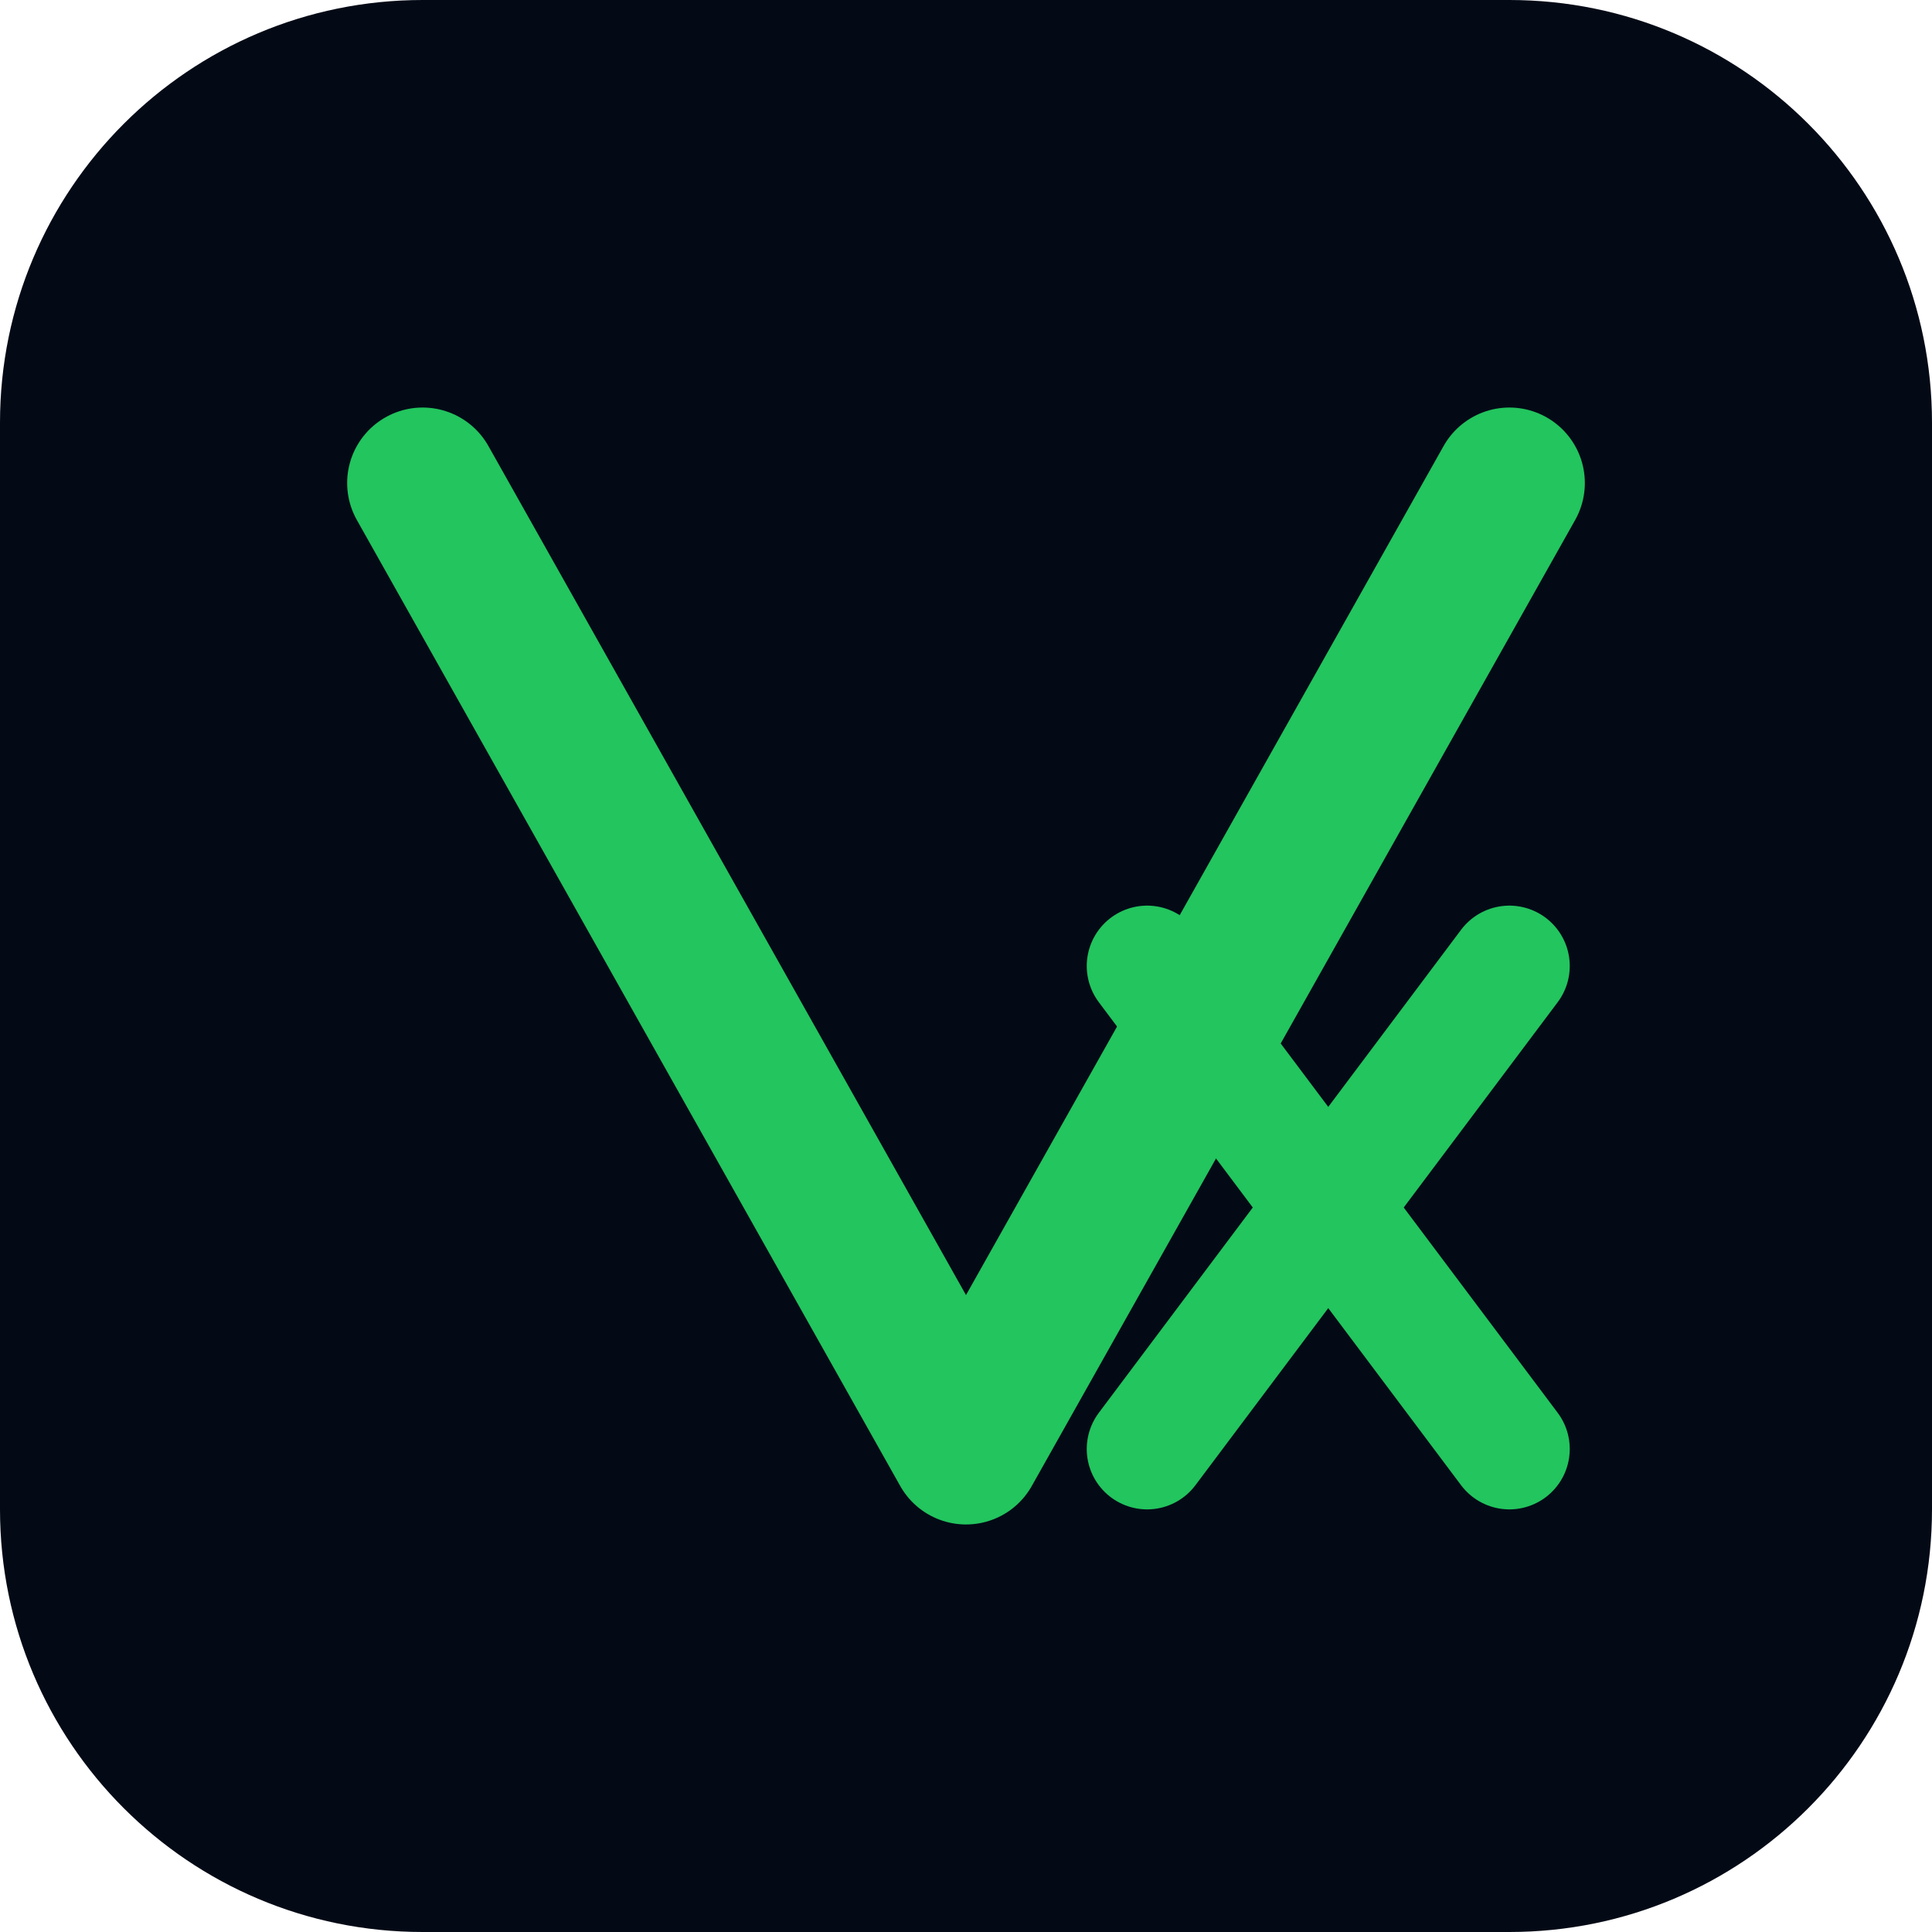
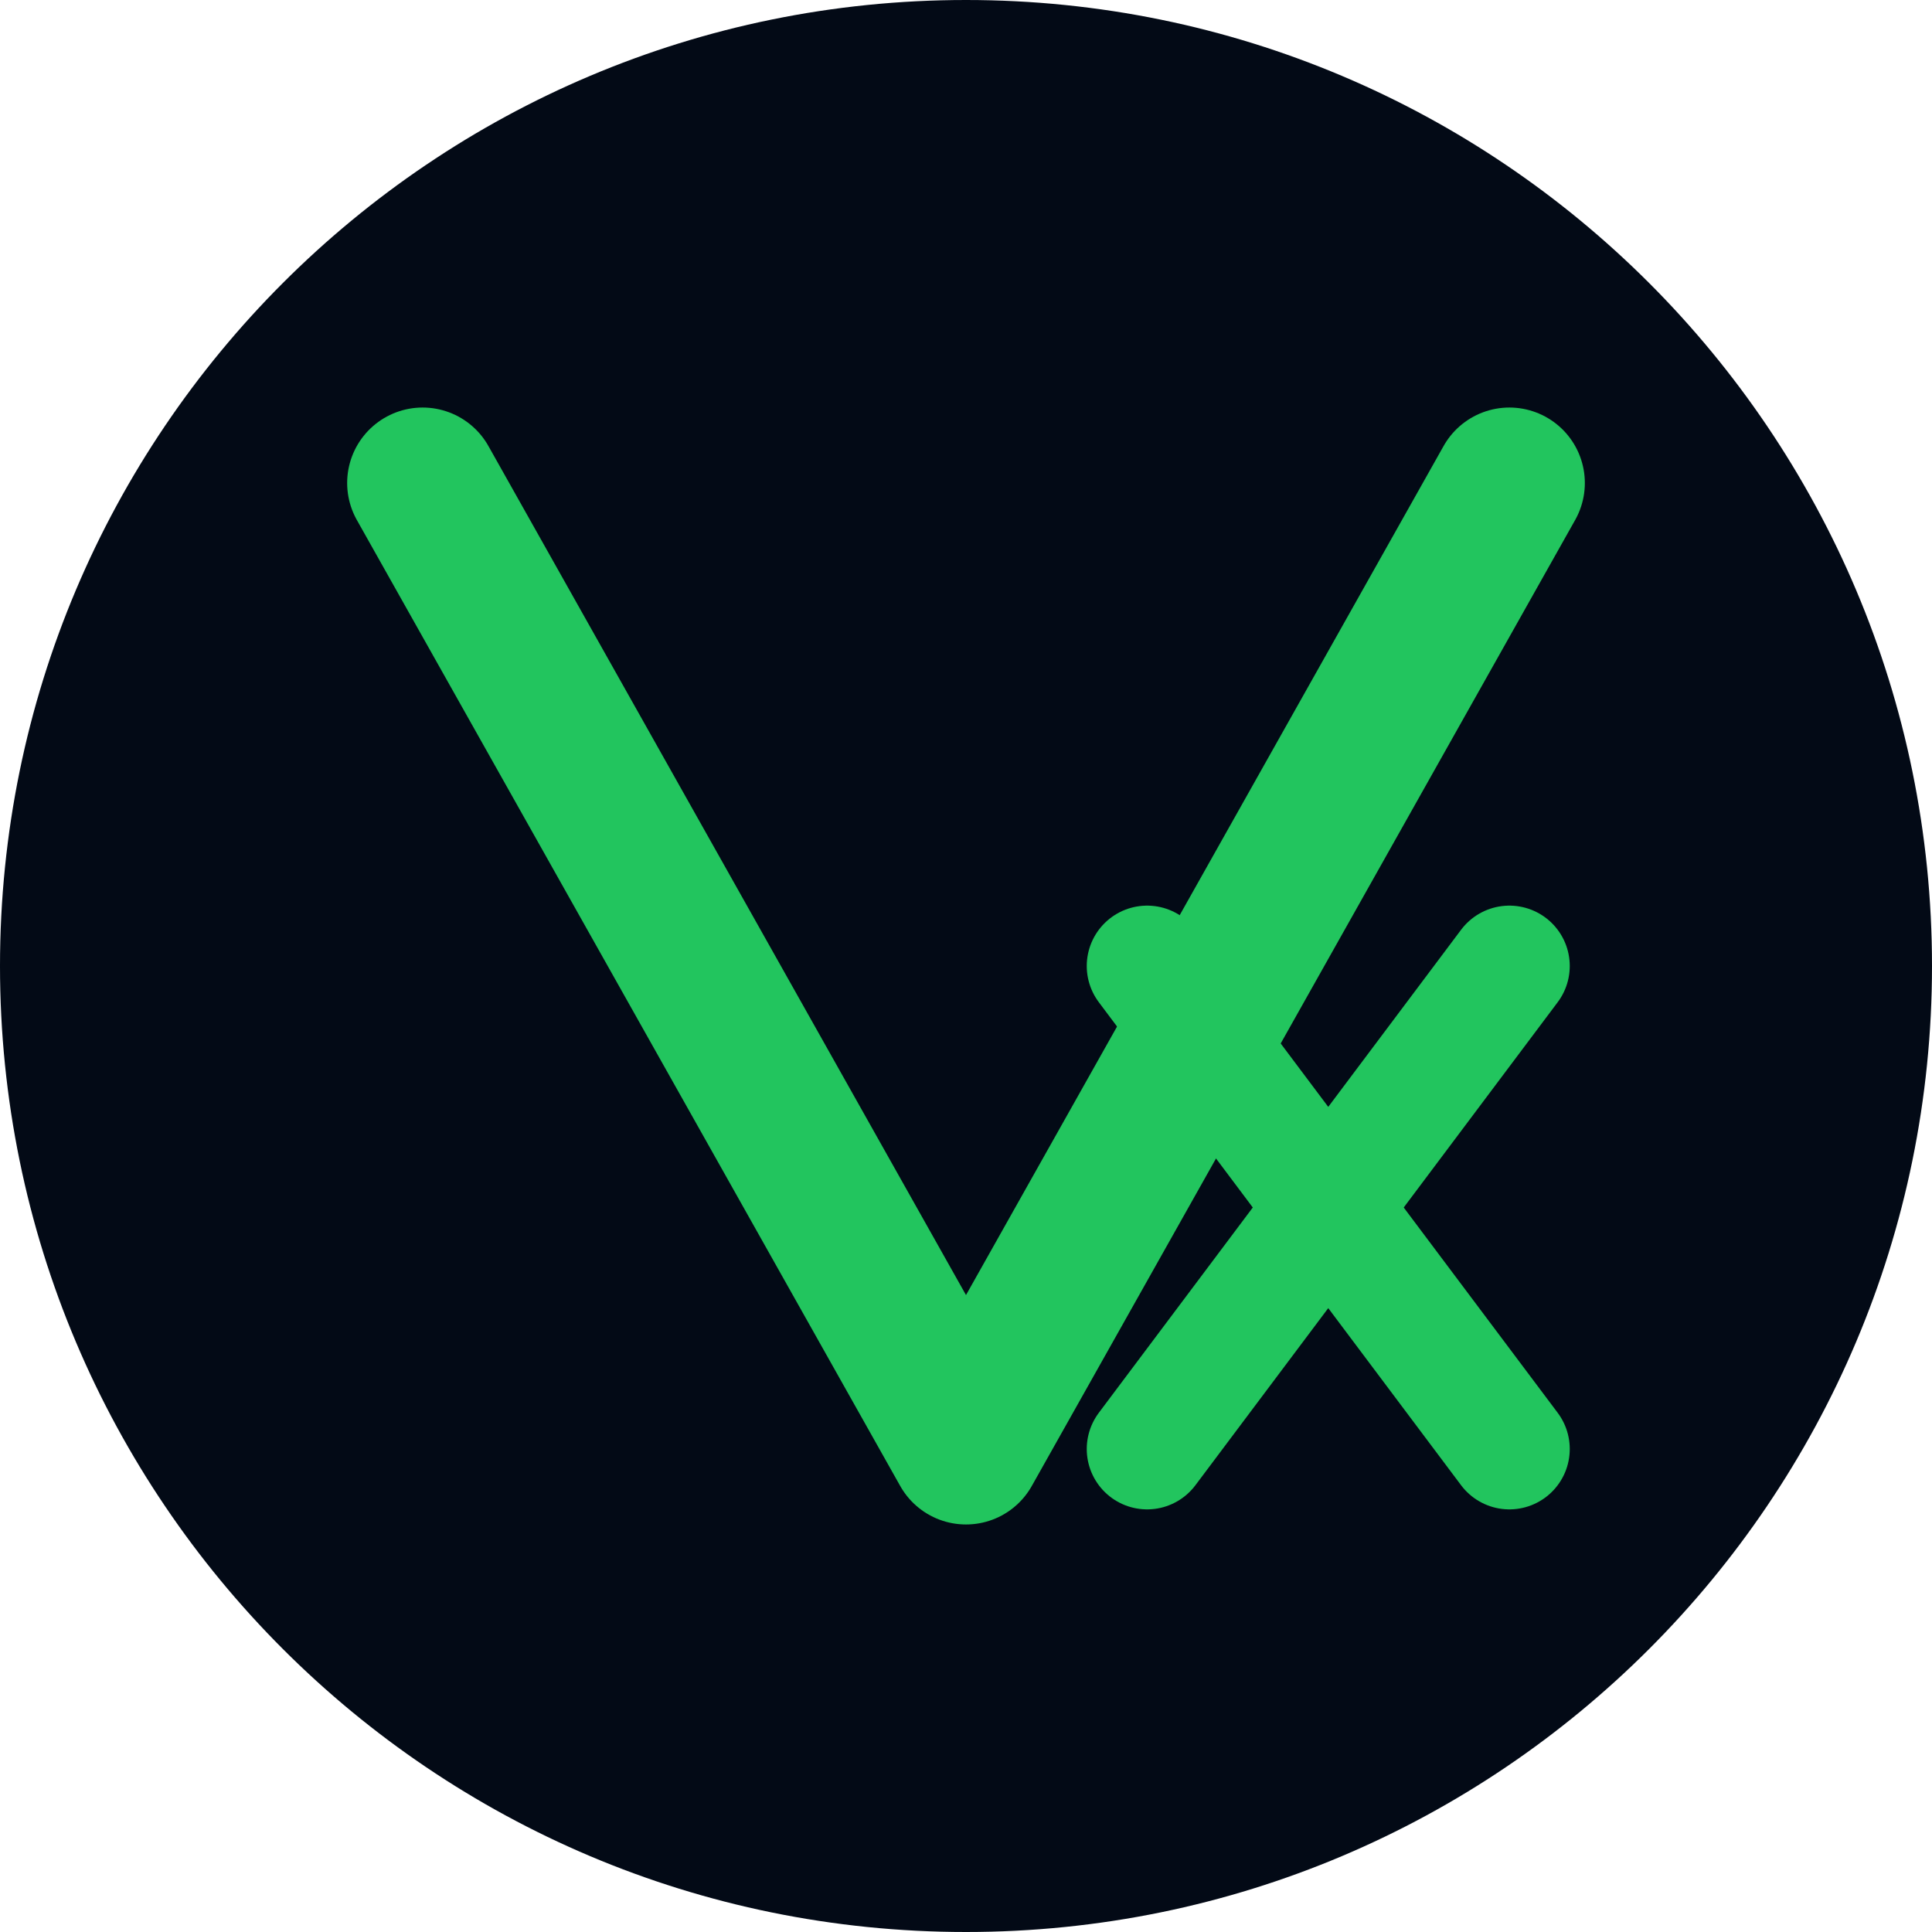
<svg xmlns="http://www.w3.org/2000/svg" viewBox="0 0 64 64" width="64" height="64">
-   <rect width="64" height="64" rx="14" fill="#030a16" />
+   <circle cx="32" cy="32" r="32" fill="#030a16" />
  <path d="M14 16 L32 48 L50 16" stroke="#22c55e" stroke-width="5" fill="none" stroke-linecap="round" stroke-linejoin="round" />
  <path d="M38 32 L50 48" stroke="#22c55e" stroke-width="4" fill="none" stroke-linecap="round" />
  <path d="M50 32 L38 48" stroke="#22c55e" stroke-width="4" fill="none" stroke-linecap="round" />
</svg>
